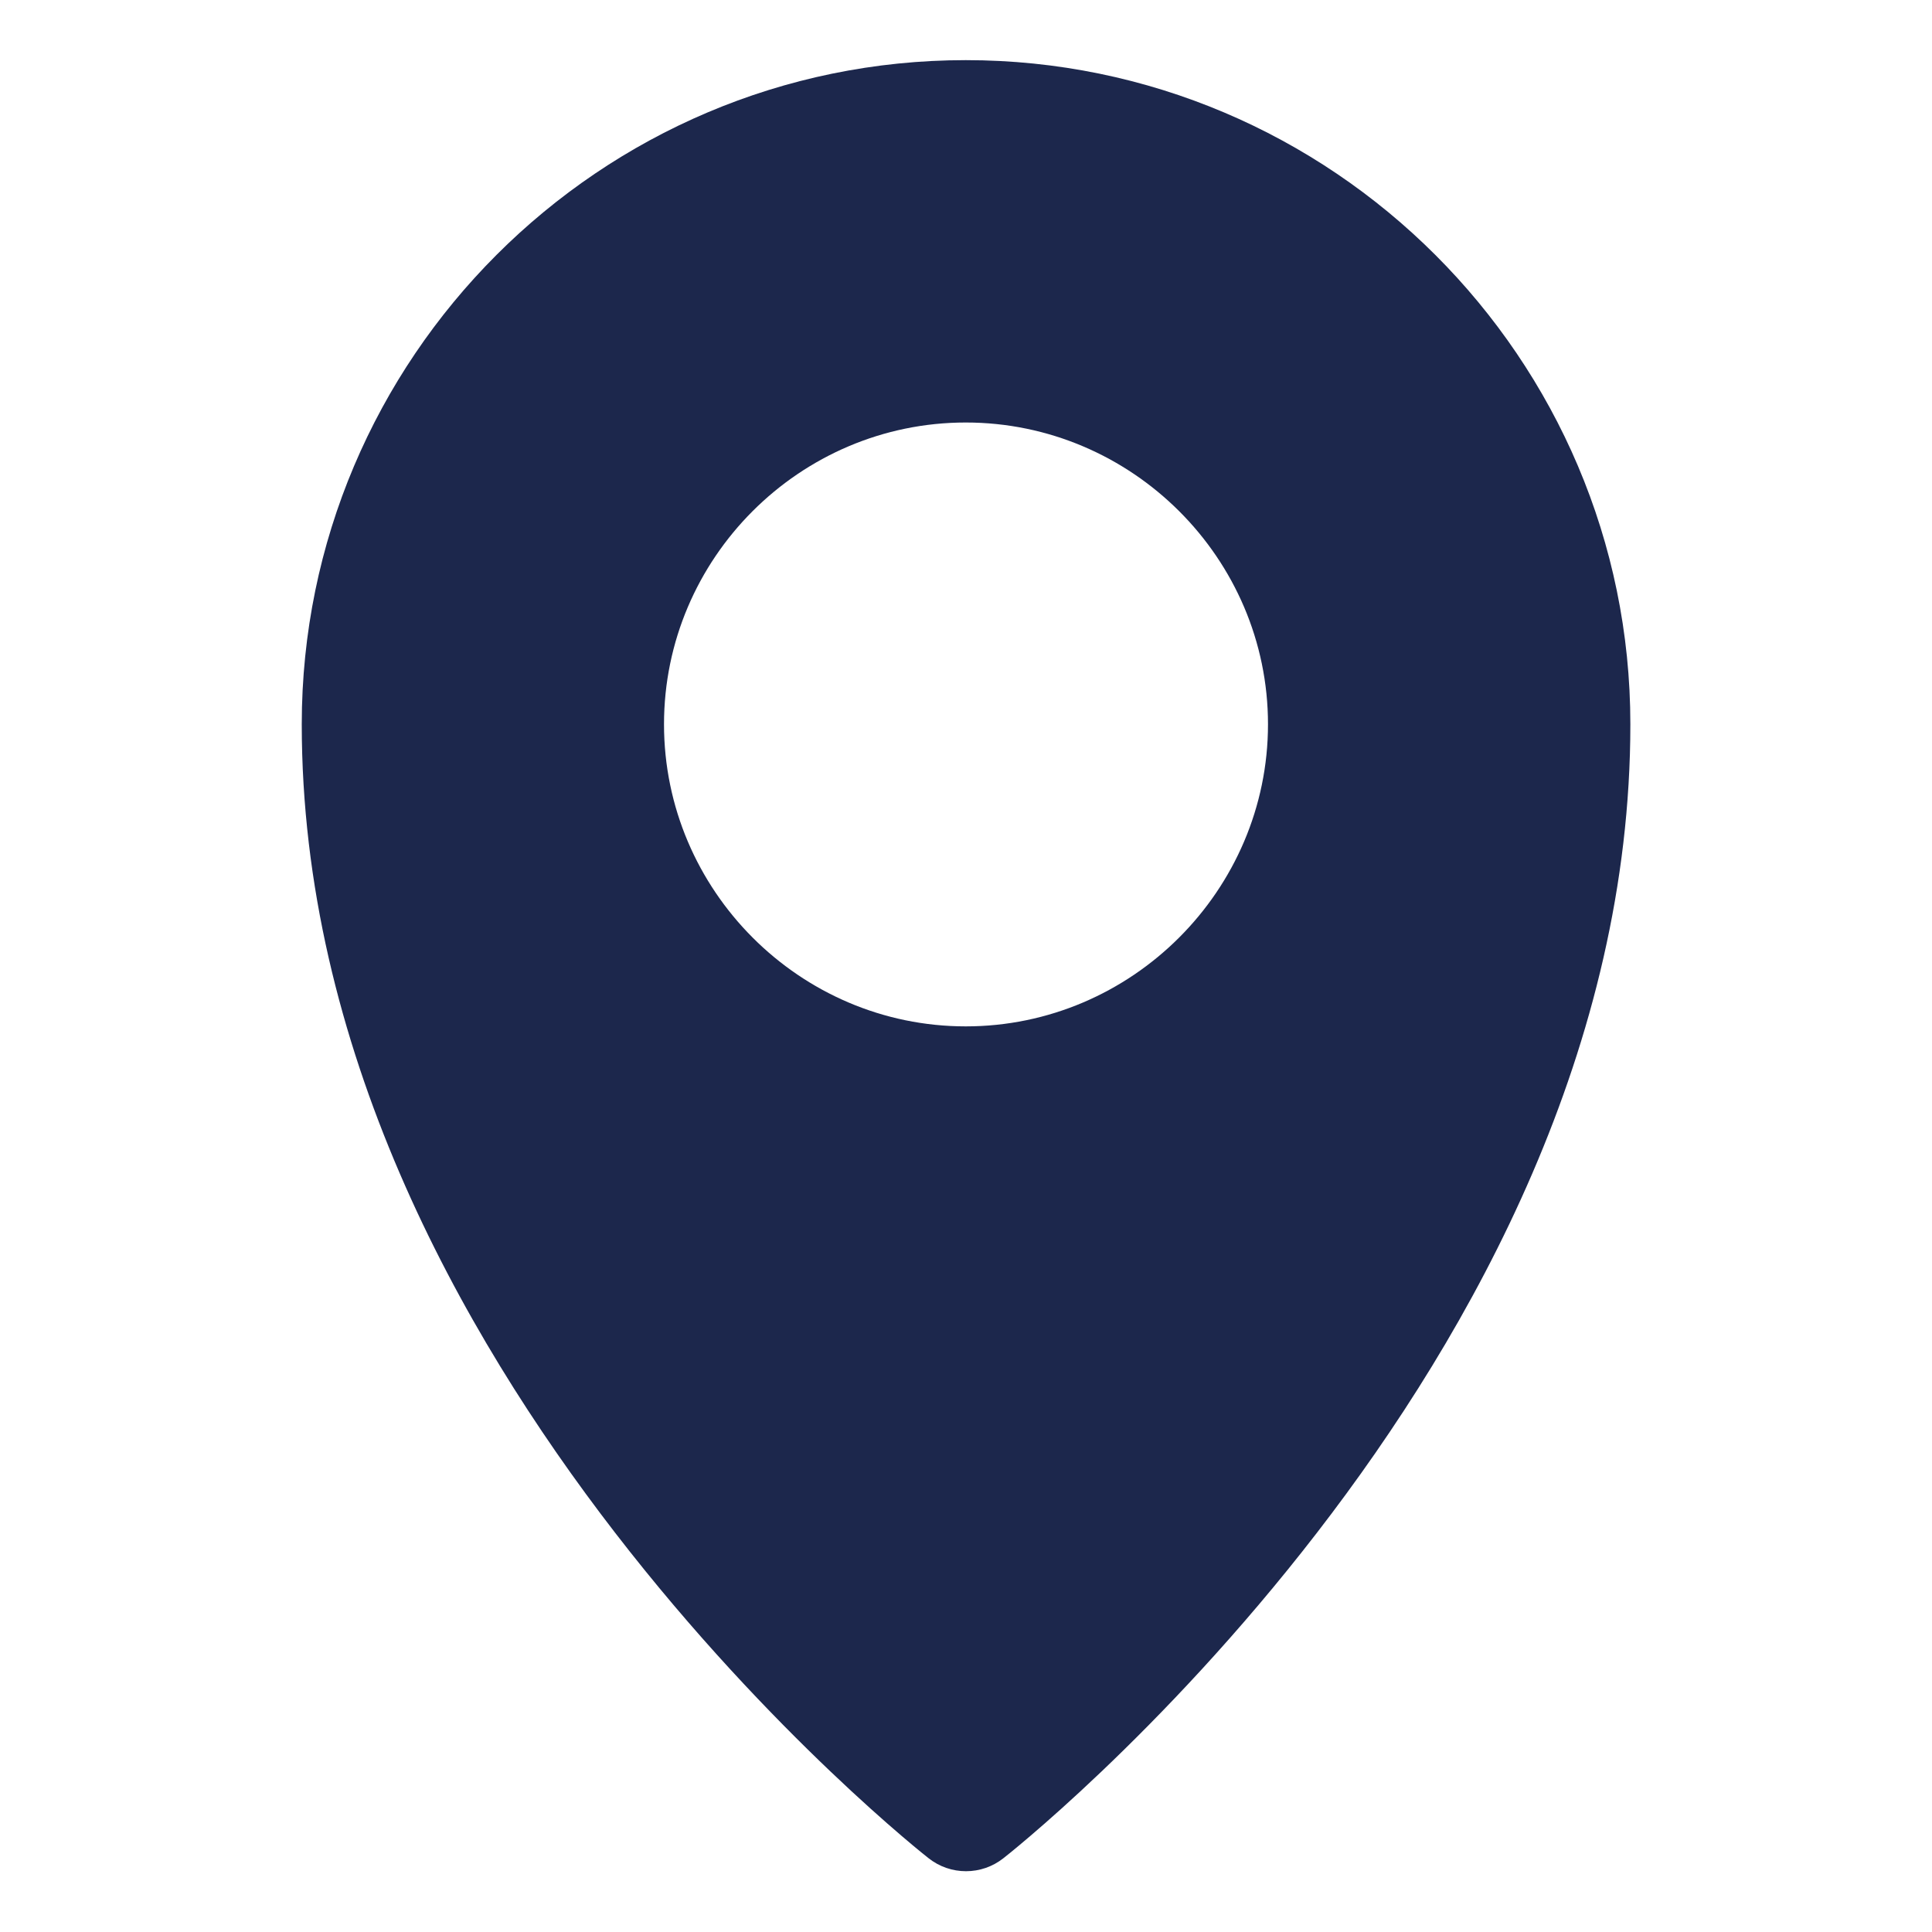
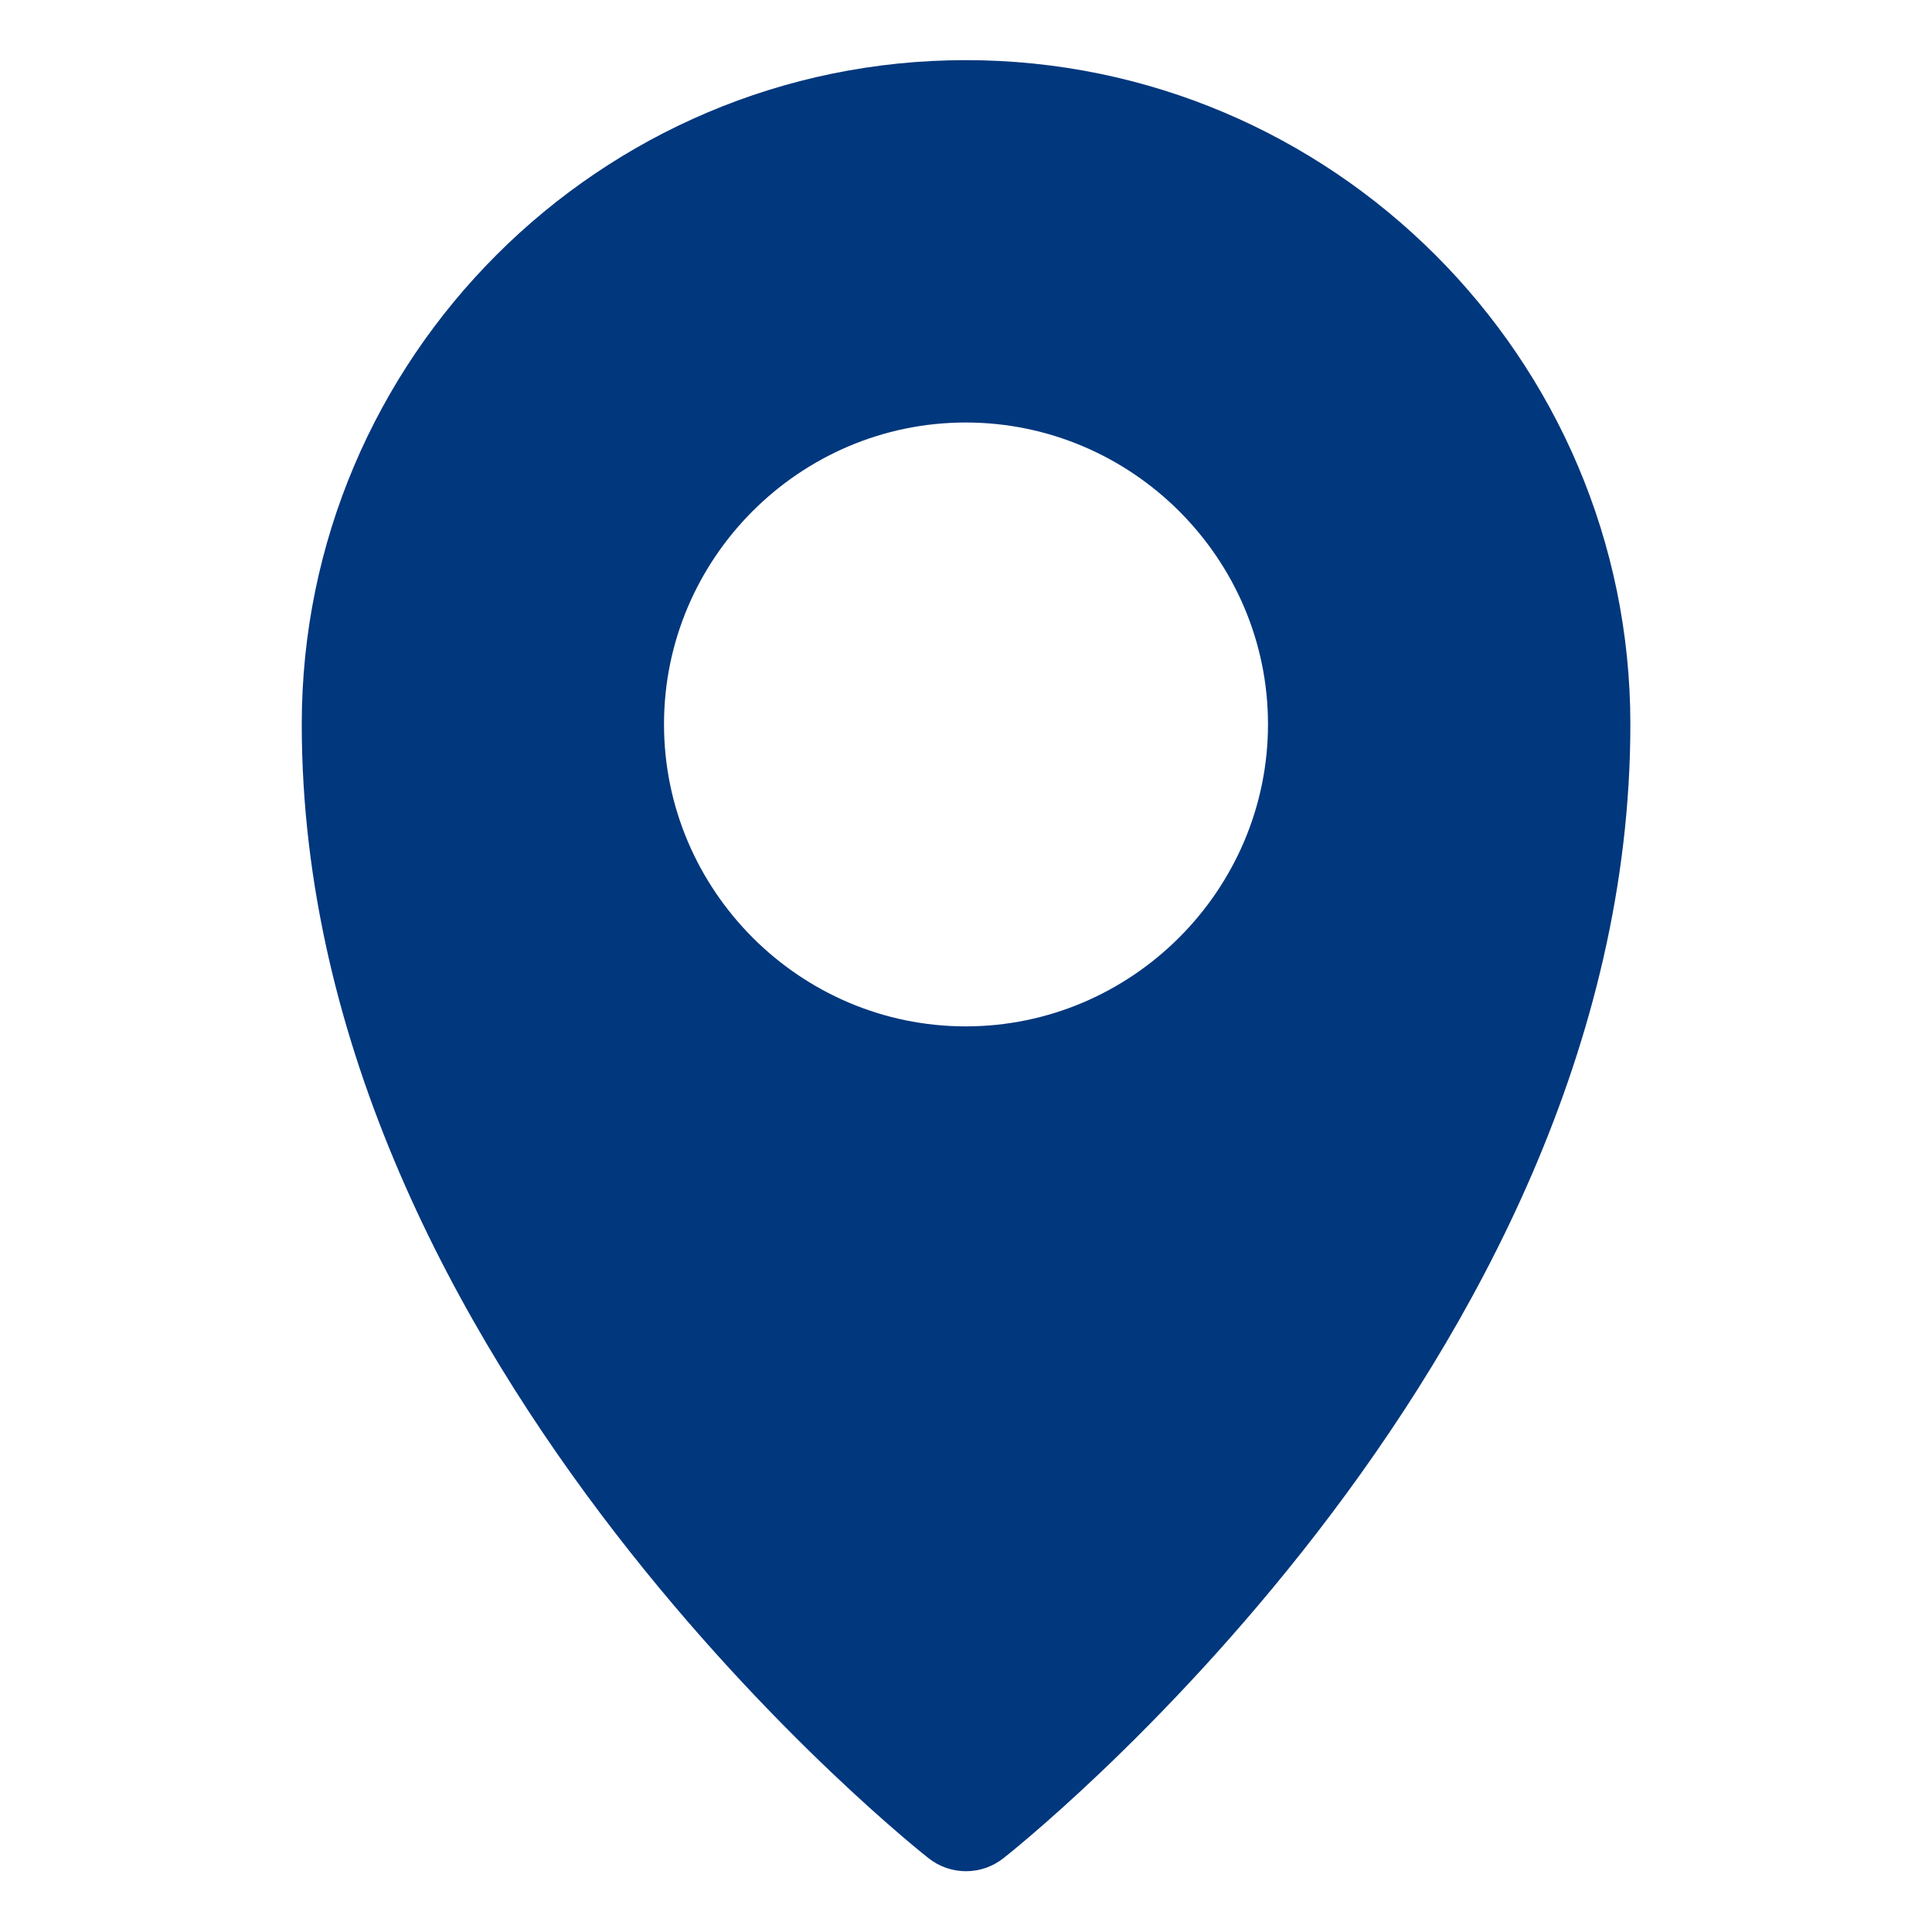
<svg xmlns="http://www.w3.org/2000/svg" width="100%" height="100%" viewBox="0 0 800 800" version="1.1" xml:space="preserve" style="fill-rule:evenodd;clip-rule:evenodd;stroke-linejoin:round;stroke-miterlimit:2;">
  <g transform="matrix(0.264583,0,0,0.264583,0,0)">
    <g id="layer1">
-       <path id="path929" d="M1511.44,94.119C938.533,94.119 472.257,560.582 472.256,1133.49C472.256,2141.56 1452.94,2907.91 1452.94,2907.91C1487.39,2935.35 1536.23,2935.35 1570.68,2907.91C1570.68,2907.91 2551.55,2141.56 2551.55,1133.49C2551.55,560.582 2084.35,94.119 1511.44,94.119ZM1511.44,661.233C1771.24,661.233 1984.44,873.687 1984.44,1133.49C1984.44,1393.29 1771.25,1606.3 1511.44,1606.3C1251.64,1606.3 1039.18,1393.29 1039.19,1133.49C1039.19,873.687 1251.64,661.233 1511.44,661.233Z" style="fill:rgb(28,39,76);fill-rule:nonzero;" />
+       <path id="path929" d="M1511.44,94.119C938.533,94.119 472.257,560.582 472.256,1133.49C472.256,2141.56 1452.94,2907.91 1452.94,2907.91C1487.39,2935.35 1536.23,2935.35 1570.68,2907.91C1570.68,2907.91 2551.55,2141.56 2551.55,1133.49C2551.55,560.582 2084.35,94.119 1511.44,94.119ZM1511.44,661.233C1771.24,661.233 1984.44,873.687 1984.44,1133.49C1984.44,1393.29 1771.25,1606.3 1511.44,1606.3C1251.64,1606.3 1039.18,1393.29 1039.19,1133.49C1039.19,873.687 1251.64,661.233 1511.44,661.233Z" style="fill:rgb(1,55,125);fill-rule:nonzero;" />
    </g>
  </g>
</svg>
